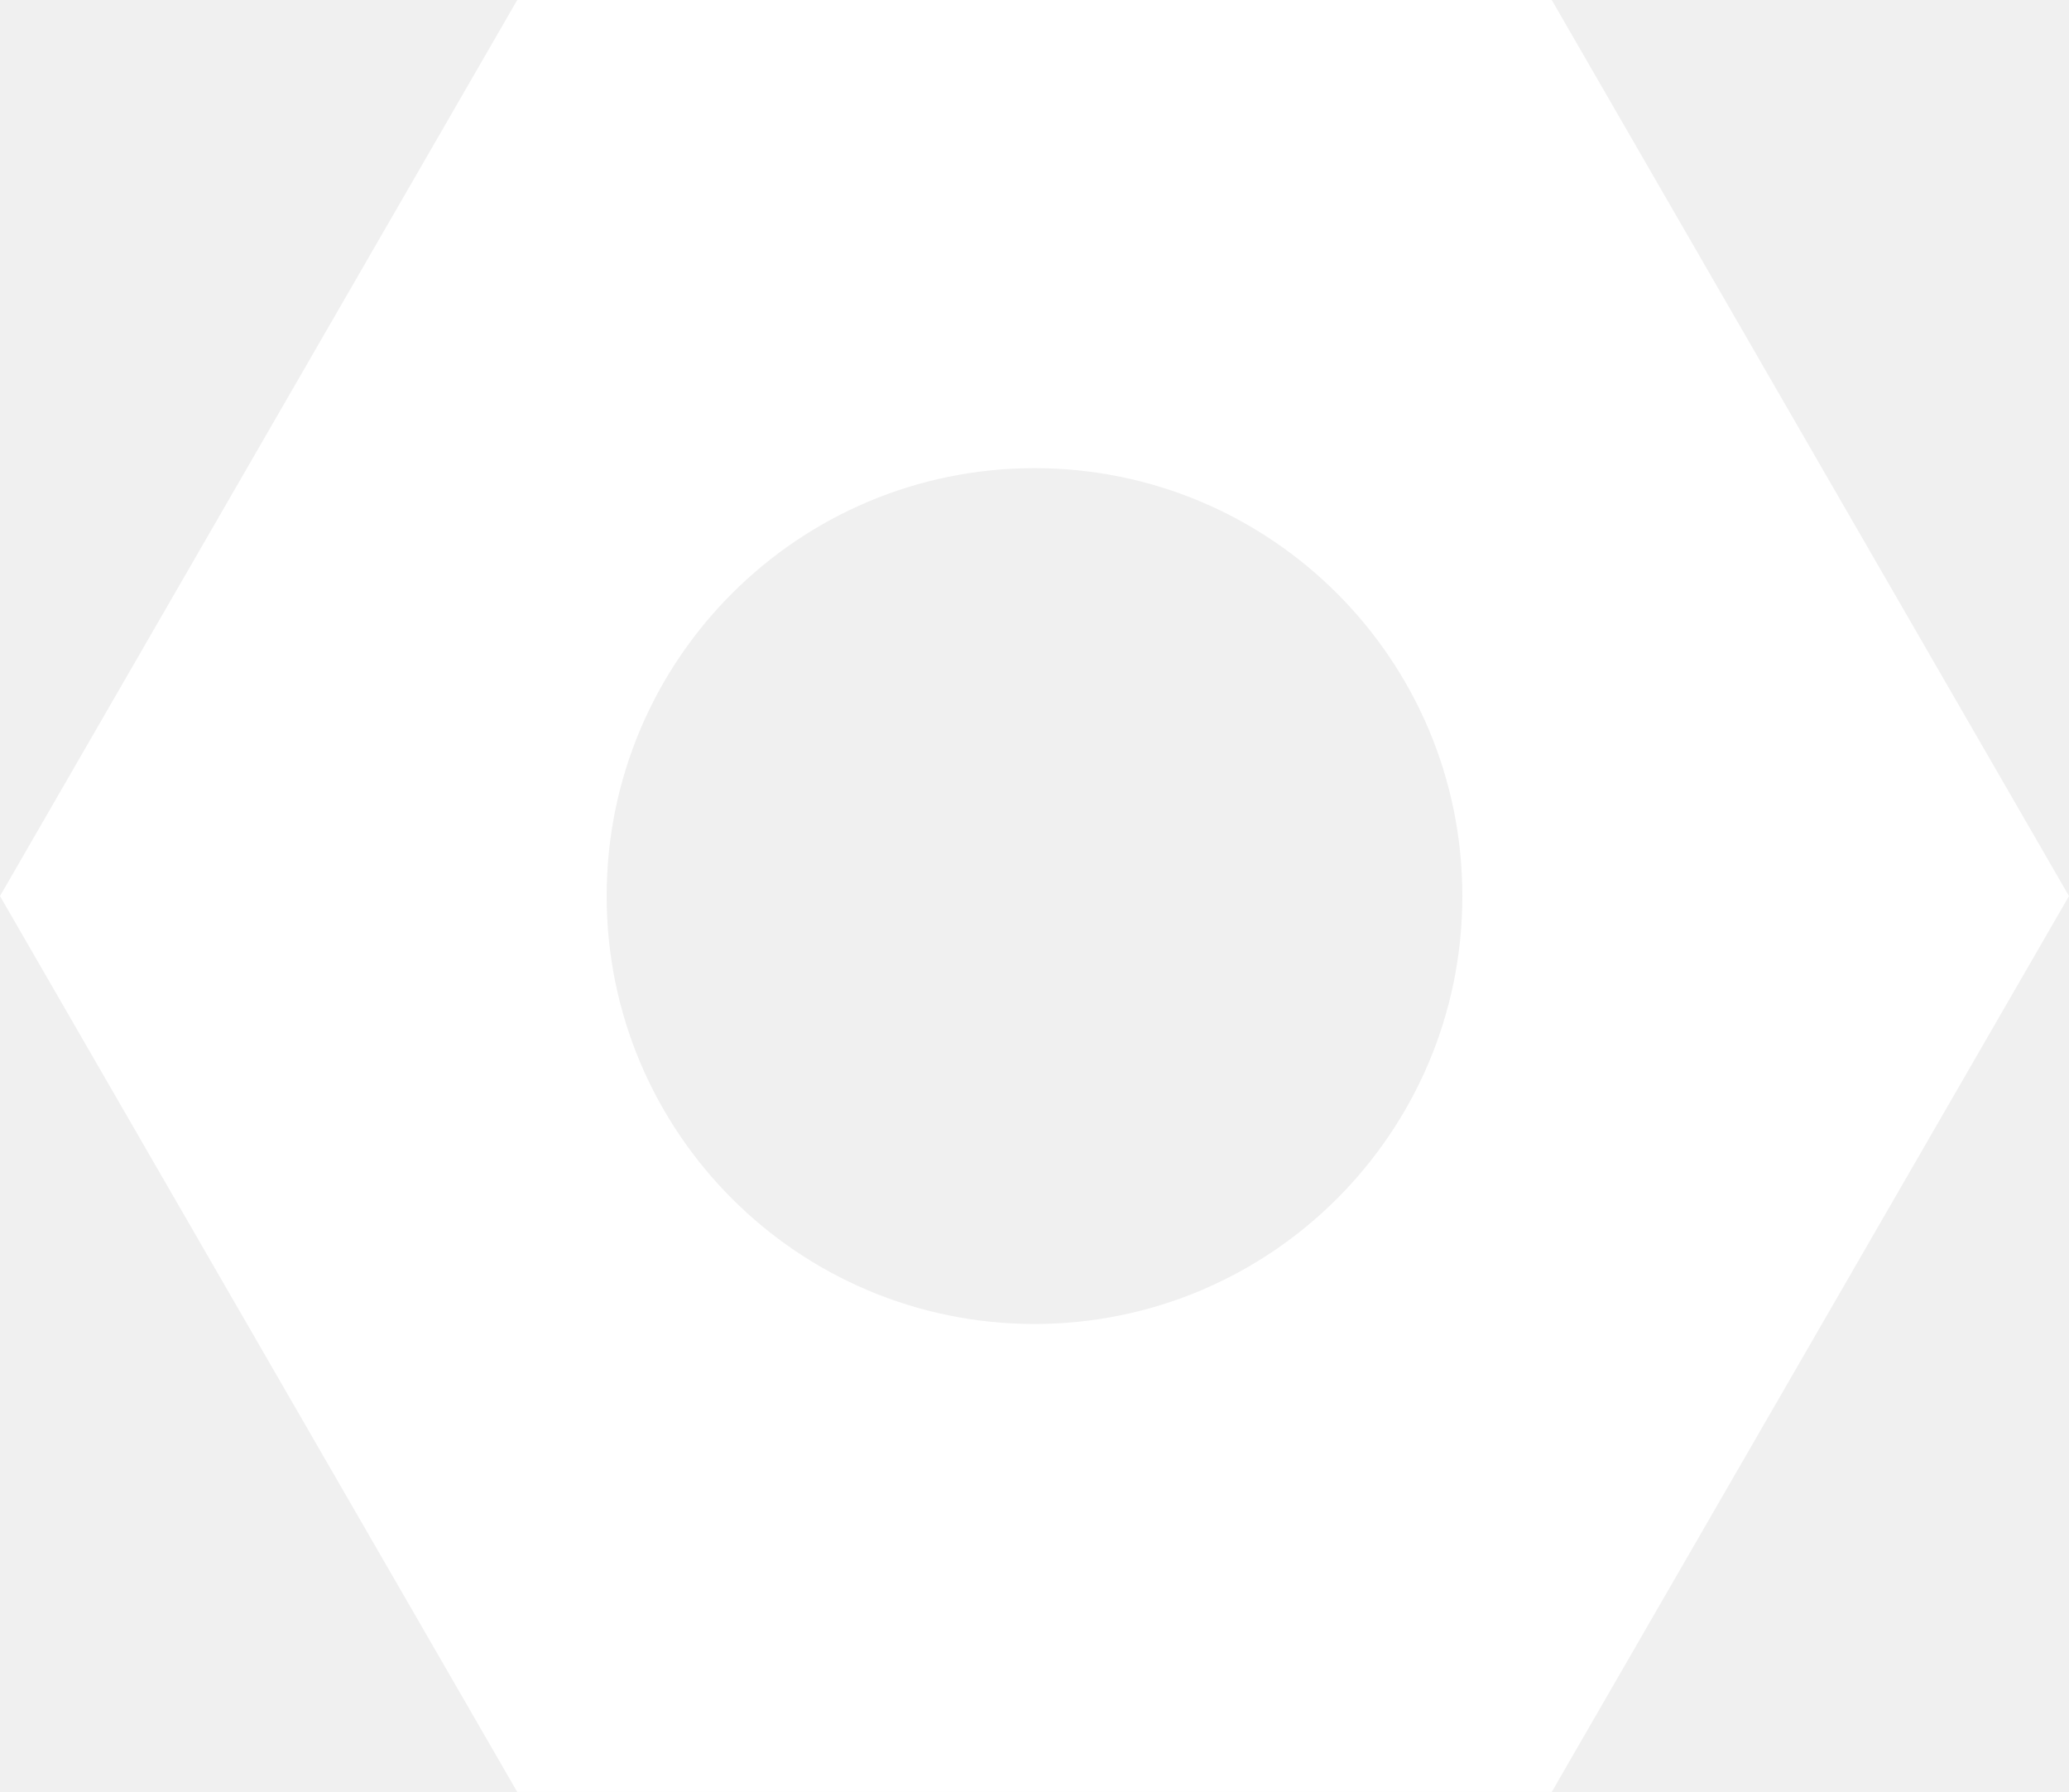
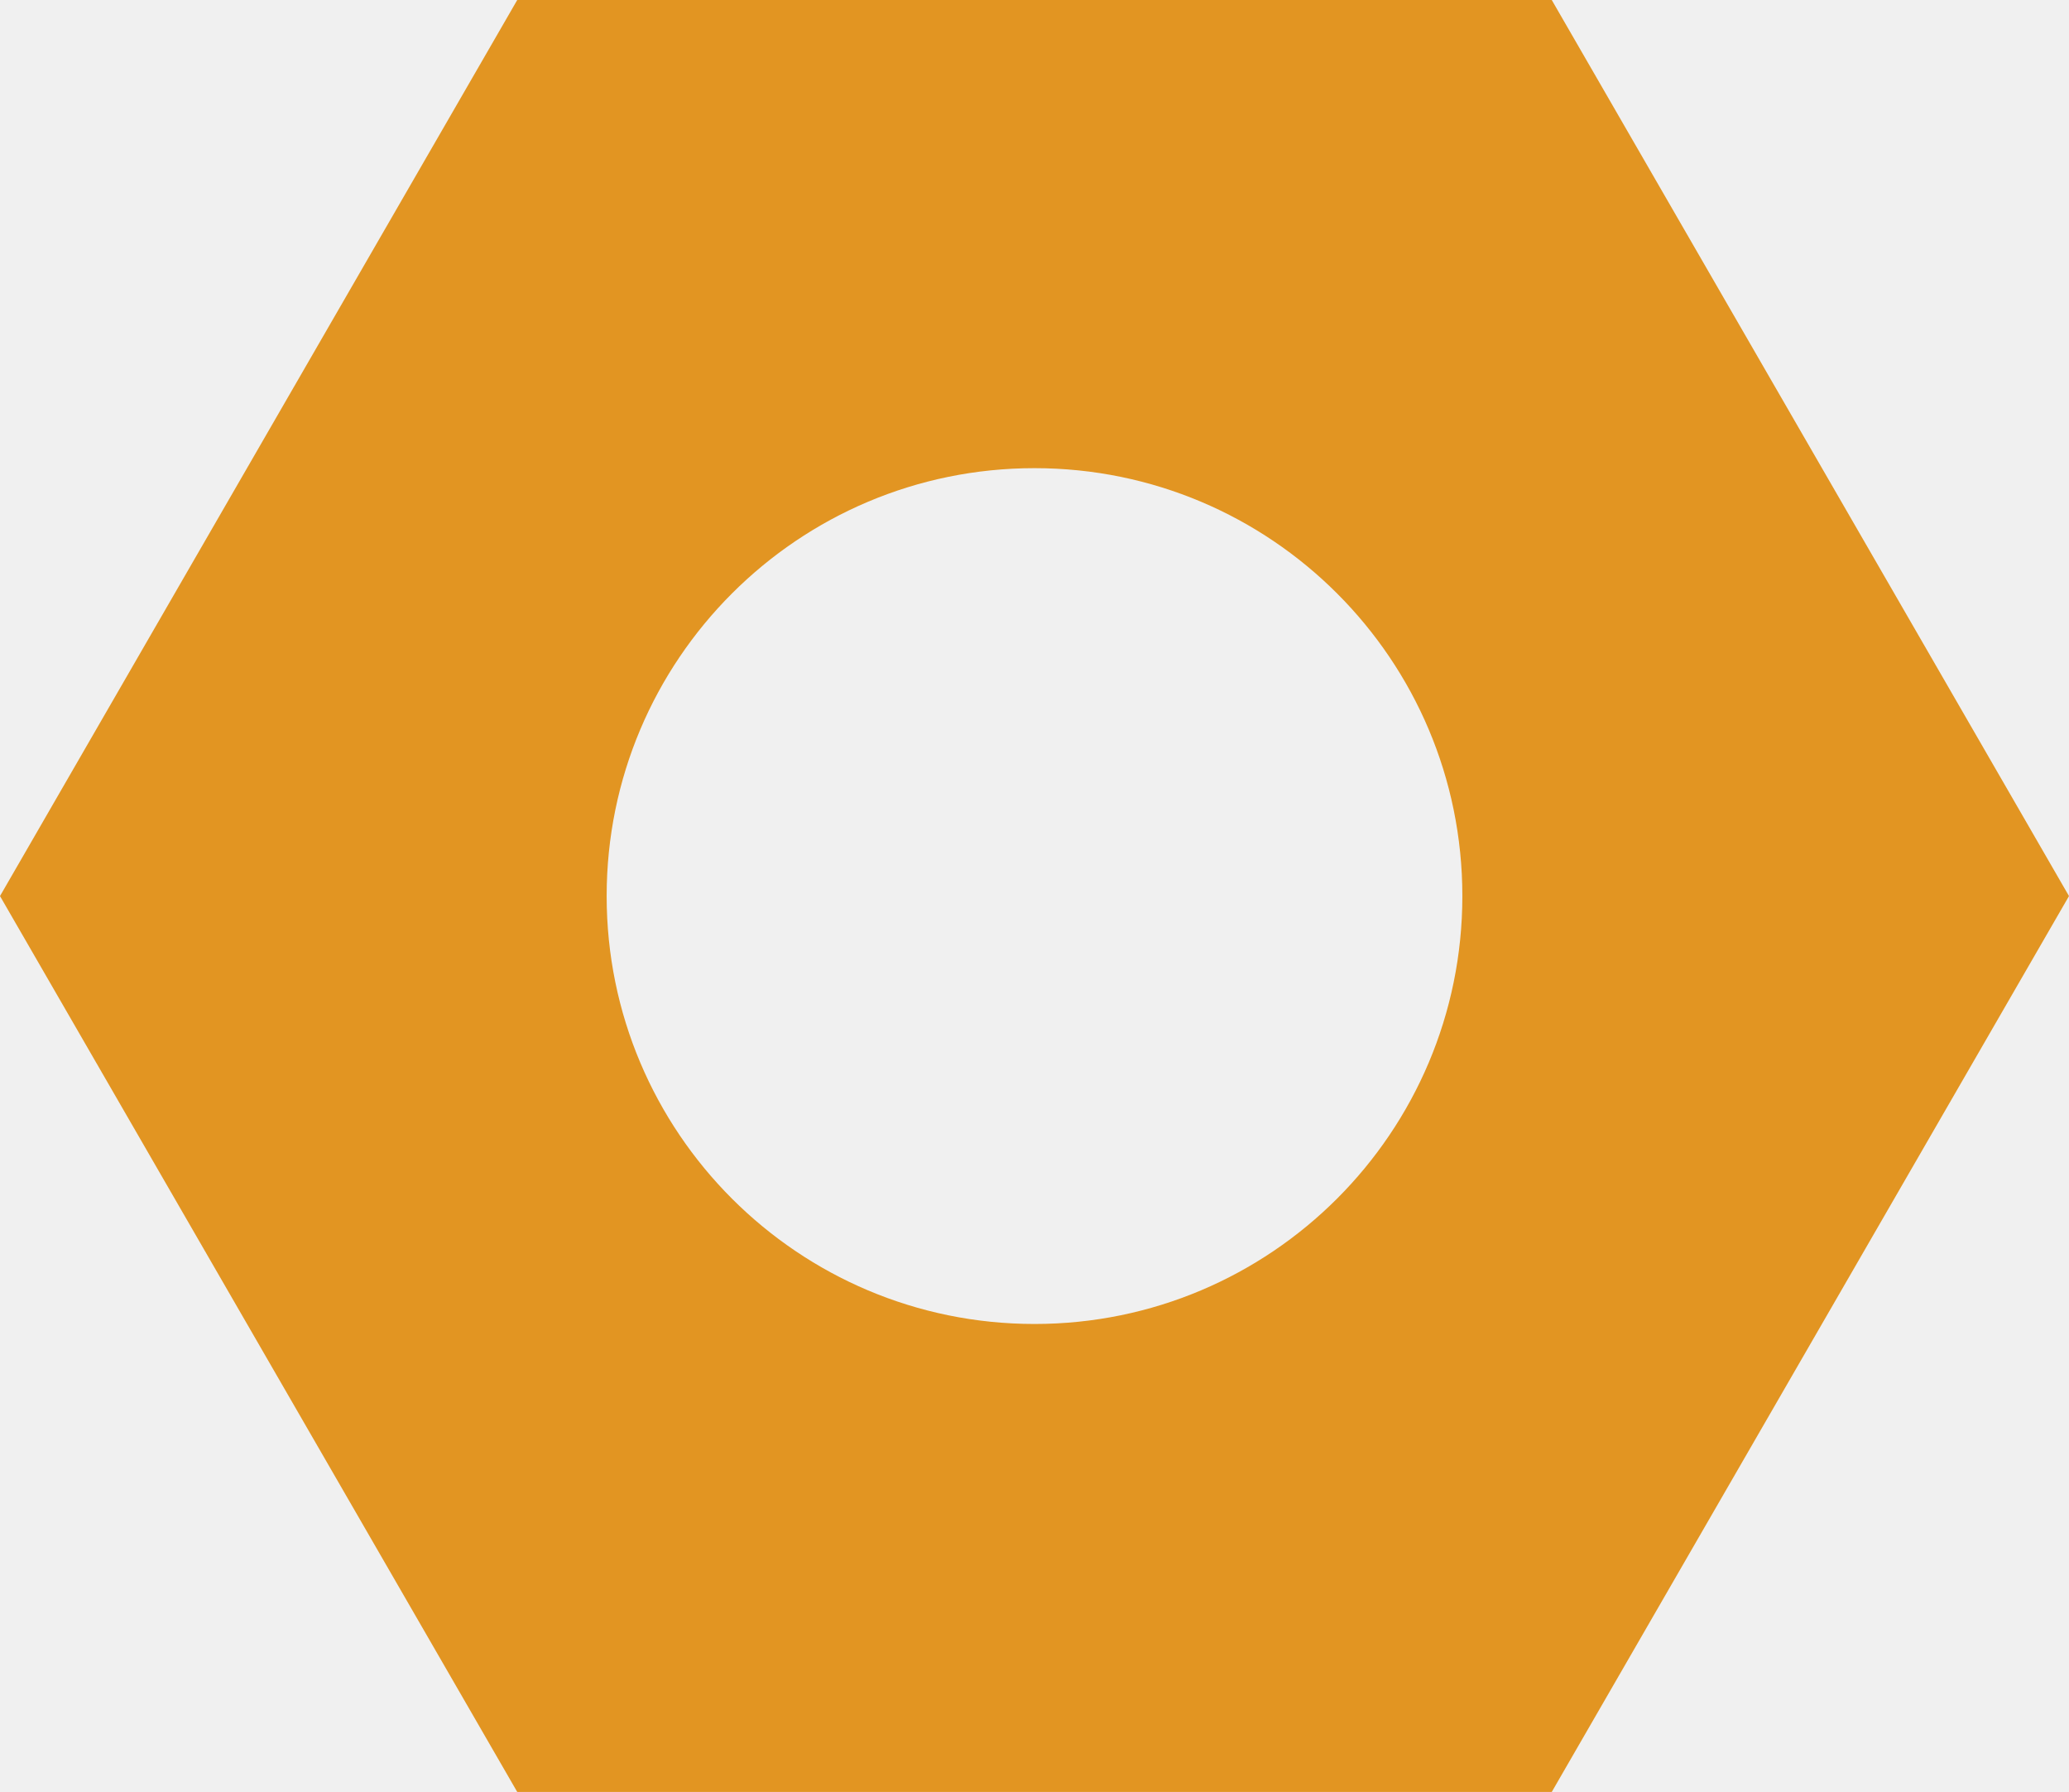
<svg xmlns="http://www.w3.org/2000/svg" id="Lag_2" data-name="Lag 2" viewBox="0 0 198.669 172.044">
  <g id="Lag_1-2" data-name="Lag 1">
-     <path d="m149.002,0H49.667L0,86.03l49.667,86.014h99.334l49.667-86.014L149.002,0Zm-49.667,127.113c-22.699,0-41.083-18.399-41.083-41.083s18.384-41.083,41.083-41.083,41.083,18.384,41.083,41.083-18.399,41.083-41.083,41.083Z" fill="#fff" stroke-width="0" />
+     <path d="m149.002,0H49.667L0,86.03l49.667,86.014h99.334l49.667-86.014L149.002,0Zm-49.667,127.113c-22.699,0-41.083-18.399-41.083-41.083s18.384-41.083,41.083-41.083,41.083,18.384,41.083,41.083-18.399,41.083-41.083,41.083Z" fill="#e29522" stroke-width="0" />
  </g>
</svg>
